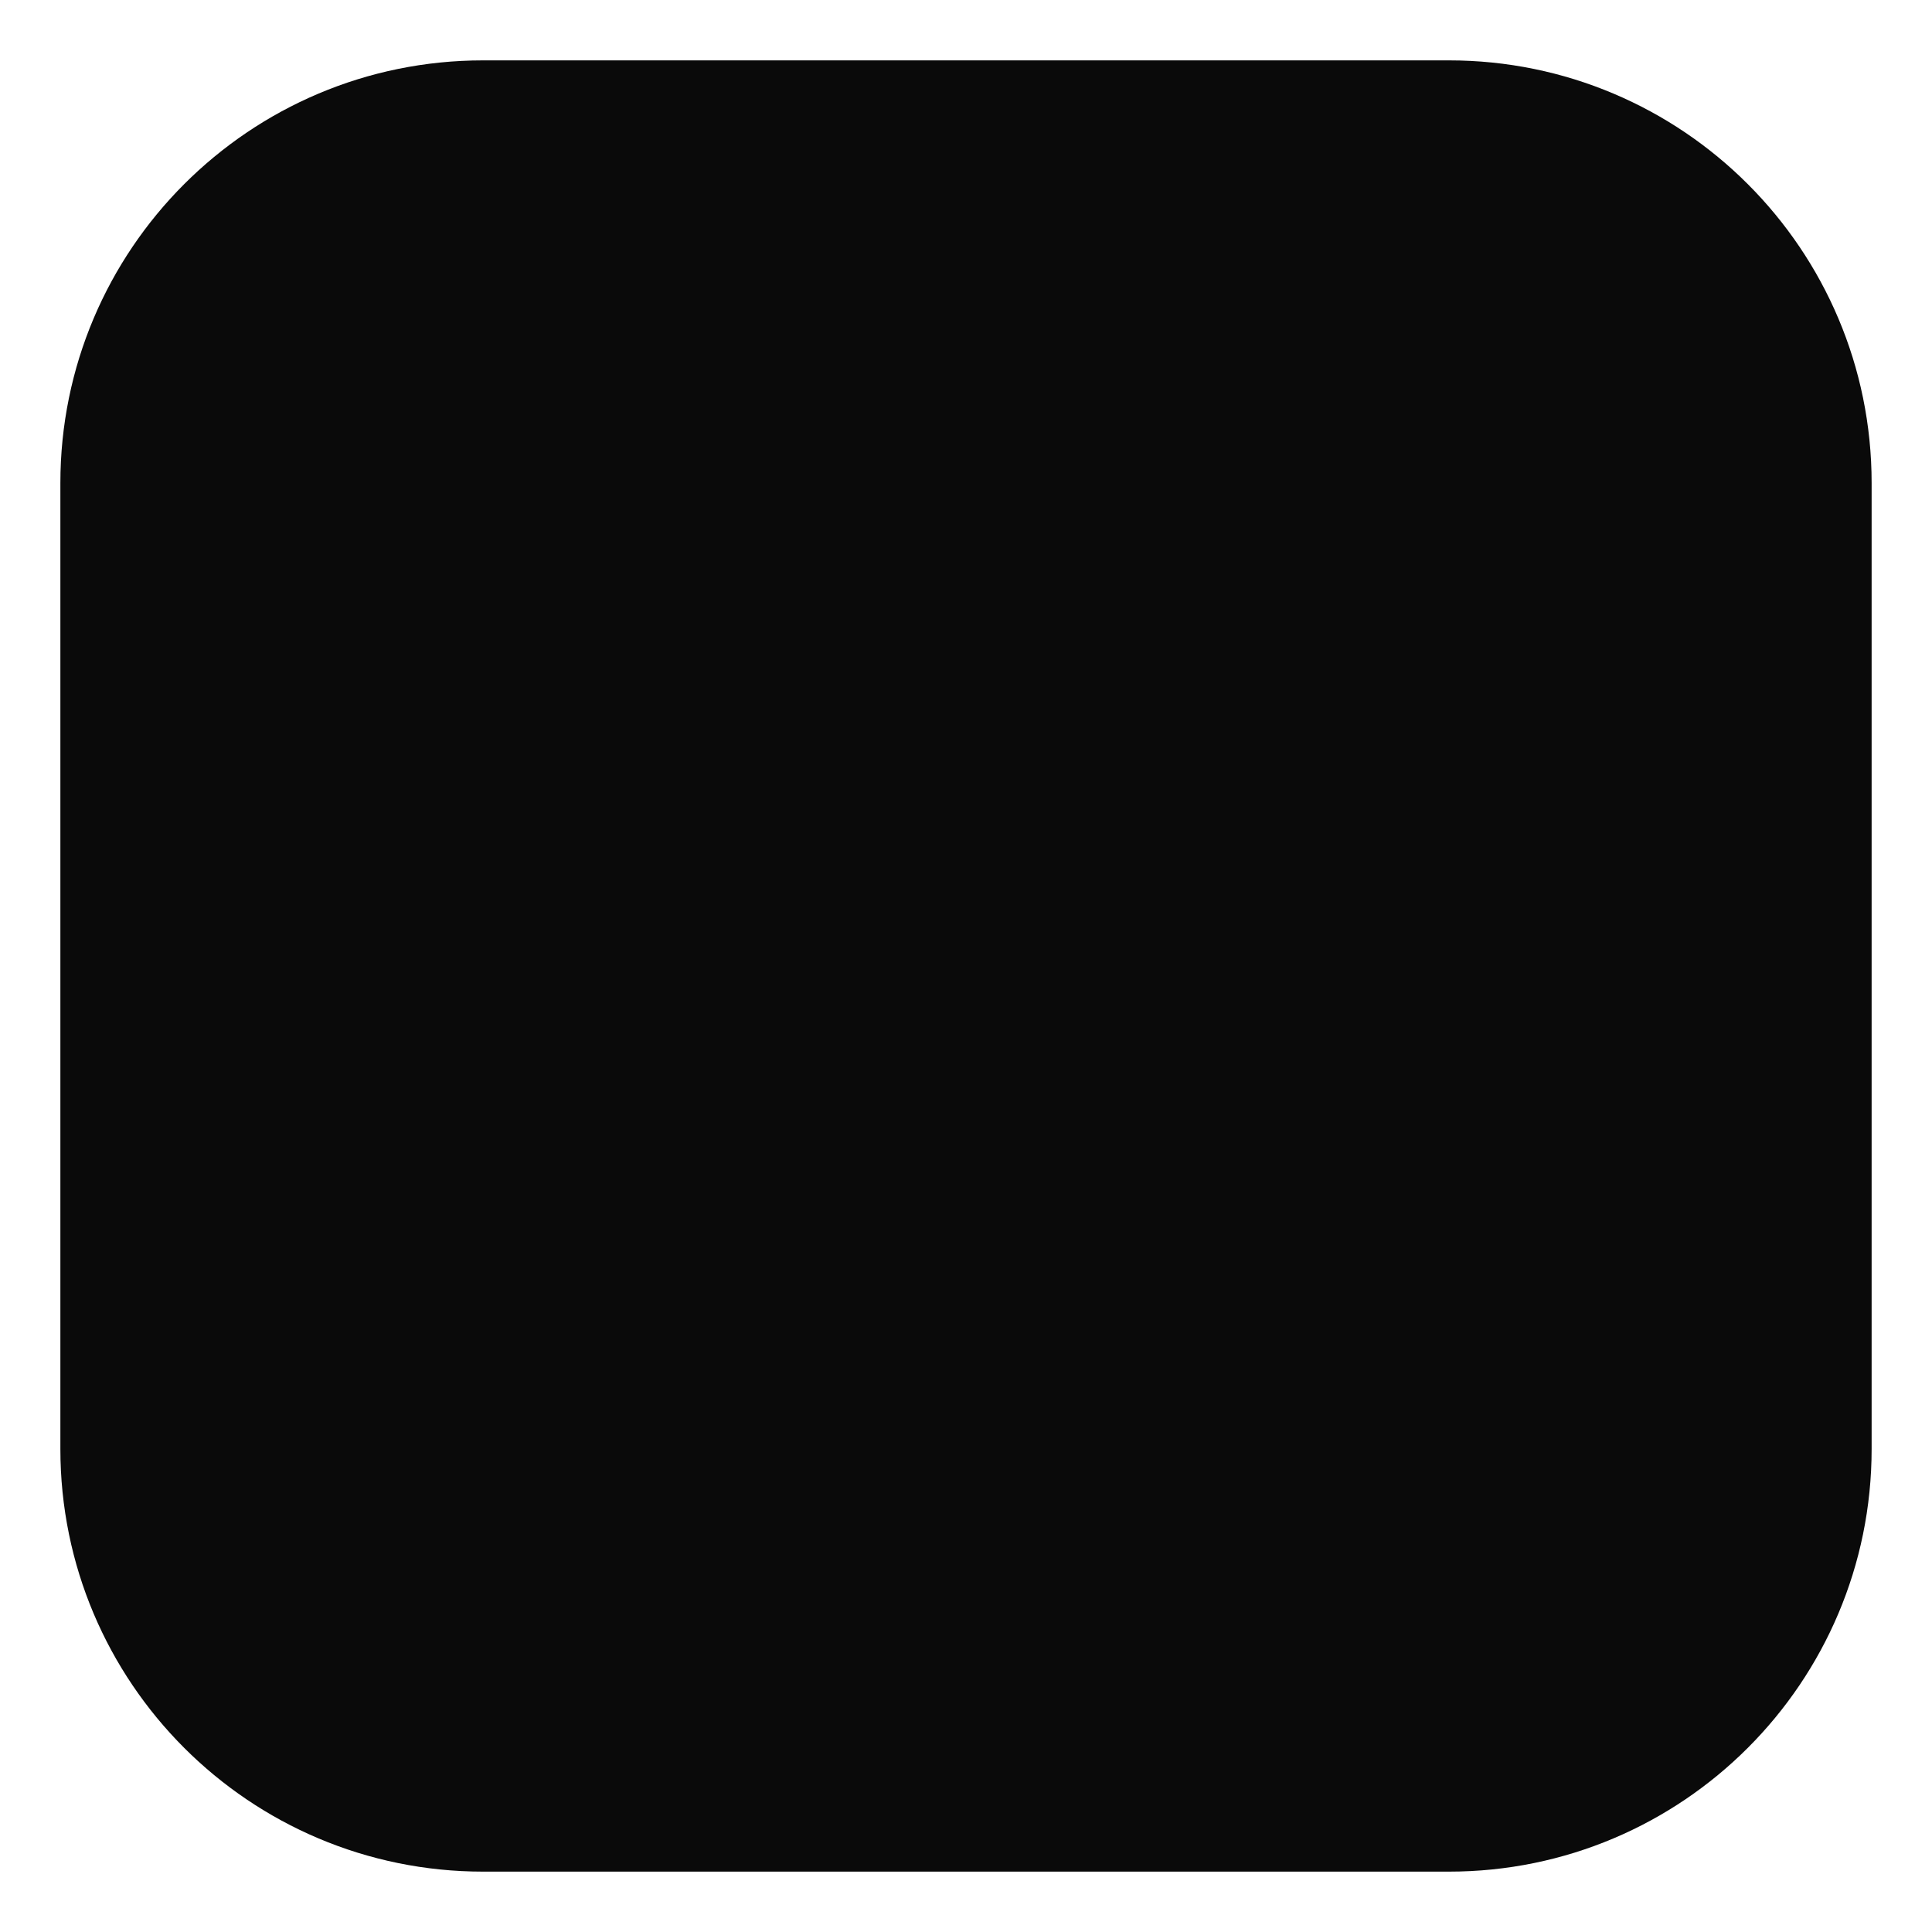
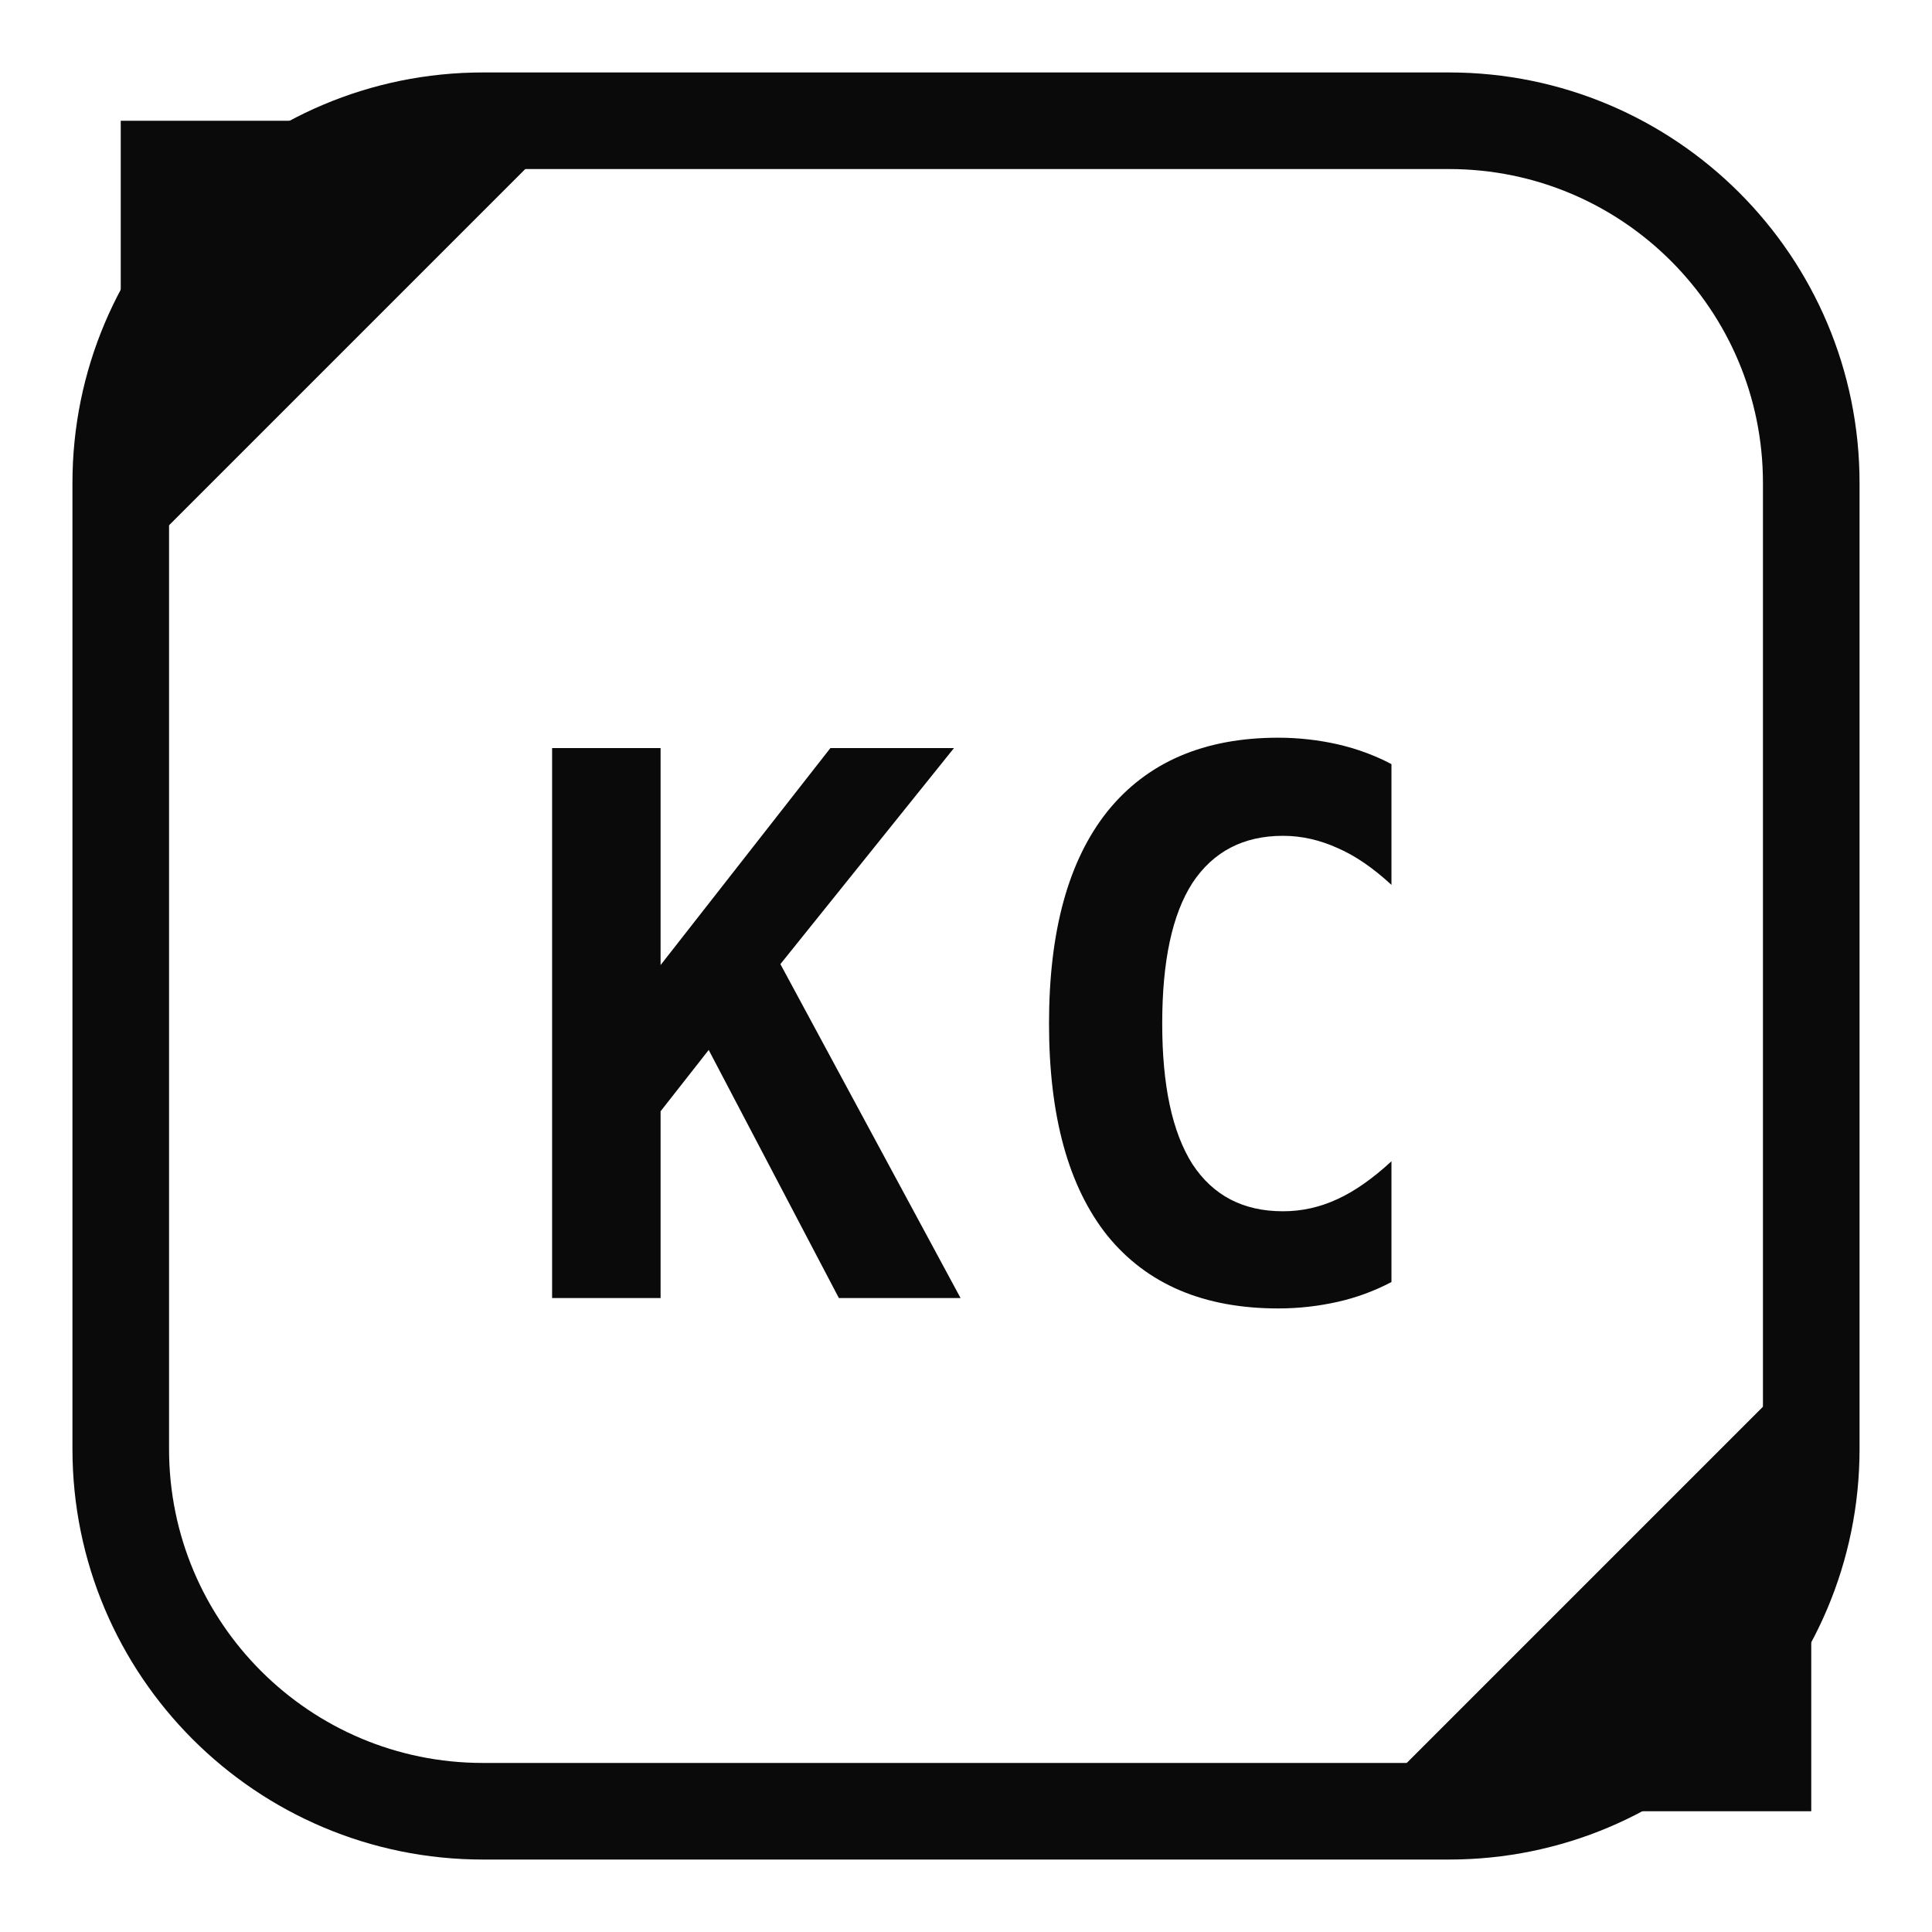
<svg xmlns="http://www.w3.org/2000/svg" viewBox="0 0 32 32">
  <style>
- 		rect,
- 		text {
- 			fill: #0a0a0a;
- 			stroke: #0a0a0a;
- 		}
+ 		.shape { fill: none; stroke: #0a0a0a; }
+ 		.fill { fill: #0a0a0a; stroke: none; }
+ 		.txt { fill: #0a0a0a; }
		@media (prefers-color-scheme: dark) {
- 			rect,
- 			text {
- 				fill: #fafafa;
- 				stroke: #fafafa;
- 			}
+ 			.shape { stroke: #fafafa; }
+ 			.fill { fill: #fafafa; }
+ 			.txt { fill: #fafafa; }
		}
	</style>
-   <rect x="2" y="2" width="28" height="28" rx="6" fill="none" stroke-width="2" />
-   <text x="16" y="22" text-anchor="middle" font-family="ui-sans-serif, system-ui, -apple-system, BlinkMacSystemFont, 'Segoe UI', Roboto, sans-serif" font-size="14" font-weight="600">KC</text>
+   <rect x="2" y="2" width="28" height="28" rx="6" class="shape" stroke-width="1.6" />
+   <path class="fill" d="M2 9.5 V2 H9.5 Z" />
+   <path class="fill" d="M30 22.5 V30 H22.5 Z" />
+   <text x="16.2" y="21.5" text-anchor="middle" font-family="'JetBrains Mono', 'Space Mono', ui-monospace, 'SF Mono', Consolas, monospace" font-size="12.5" font-weight="700" letter-spacing="0.5" class="txt">KC</text>
</svg>
